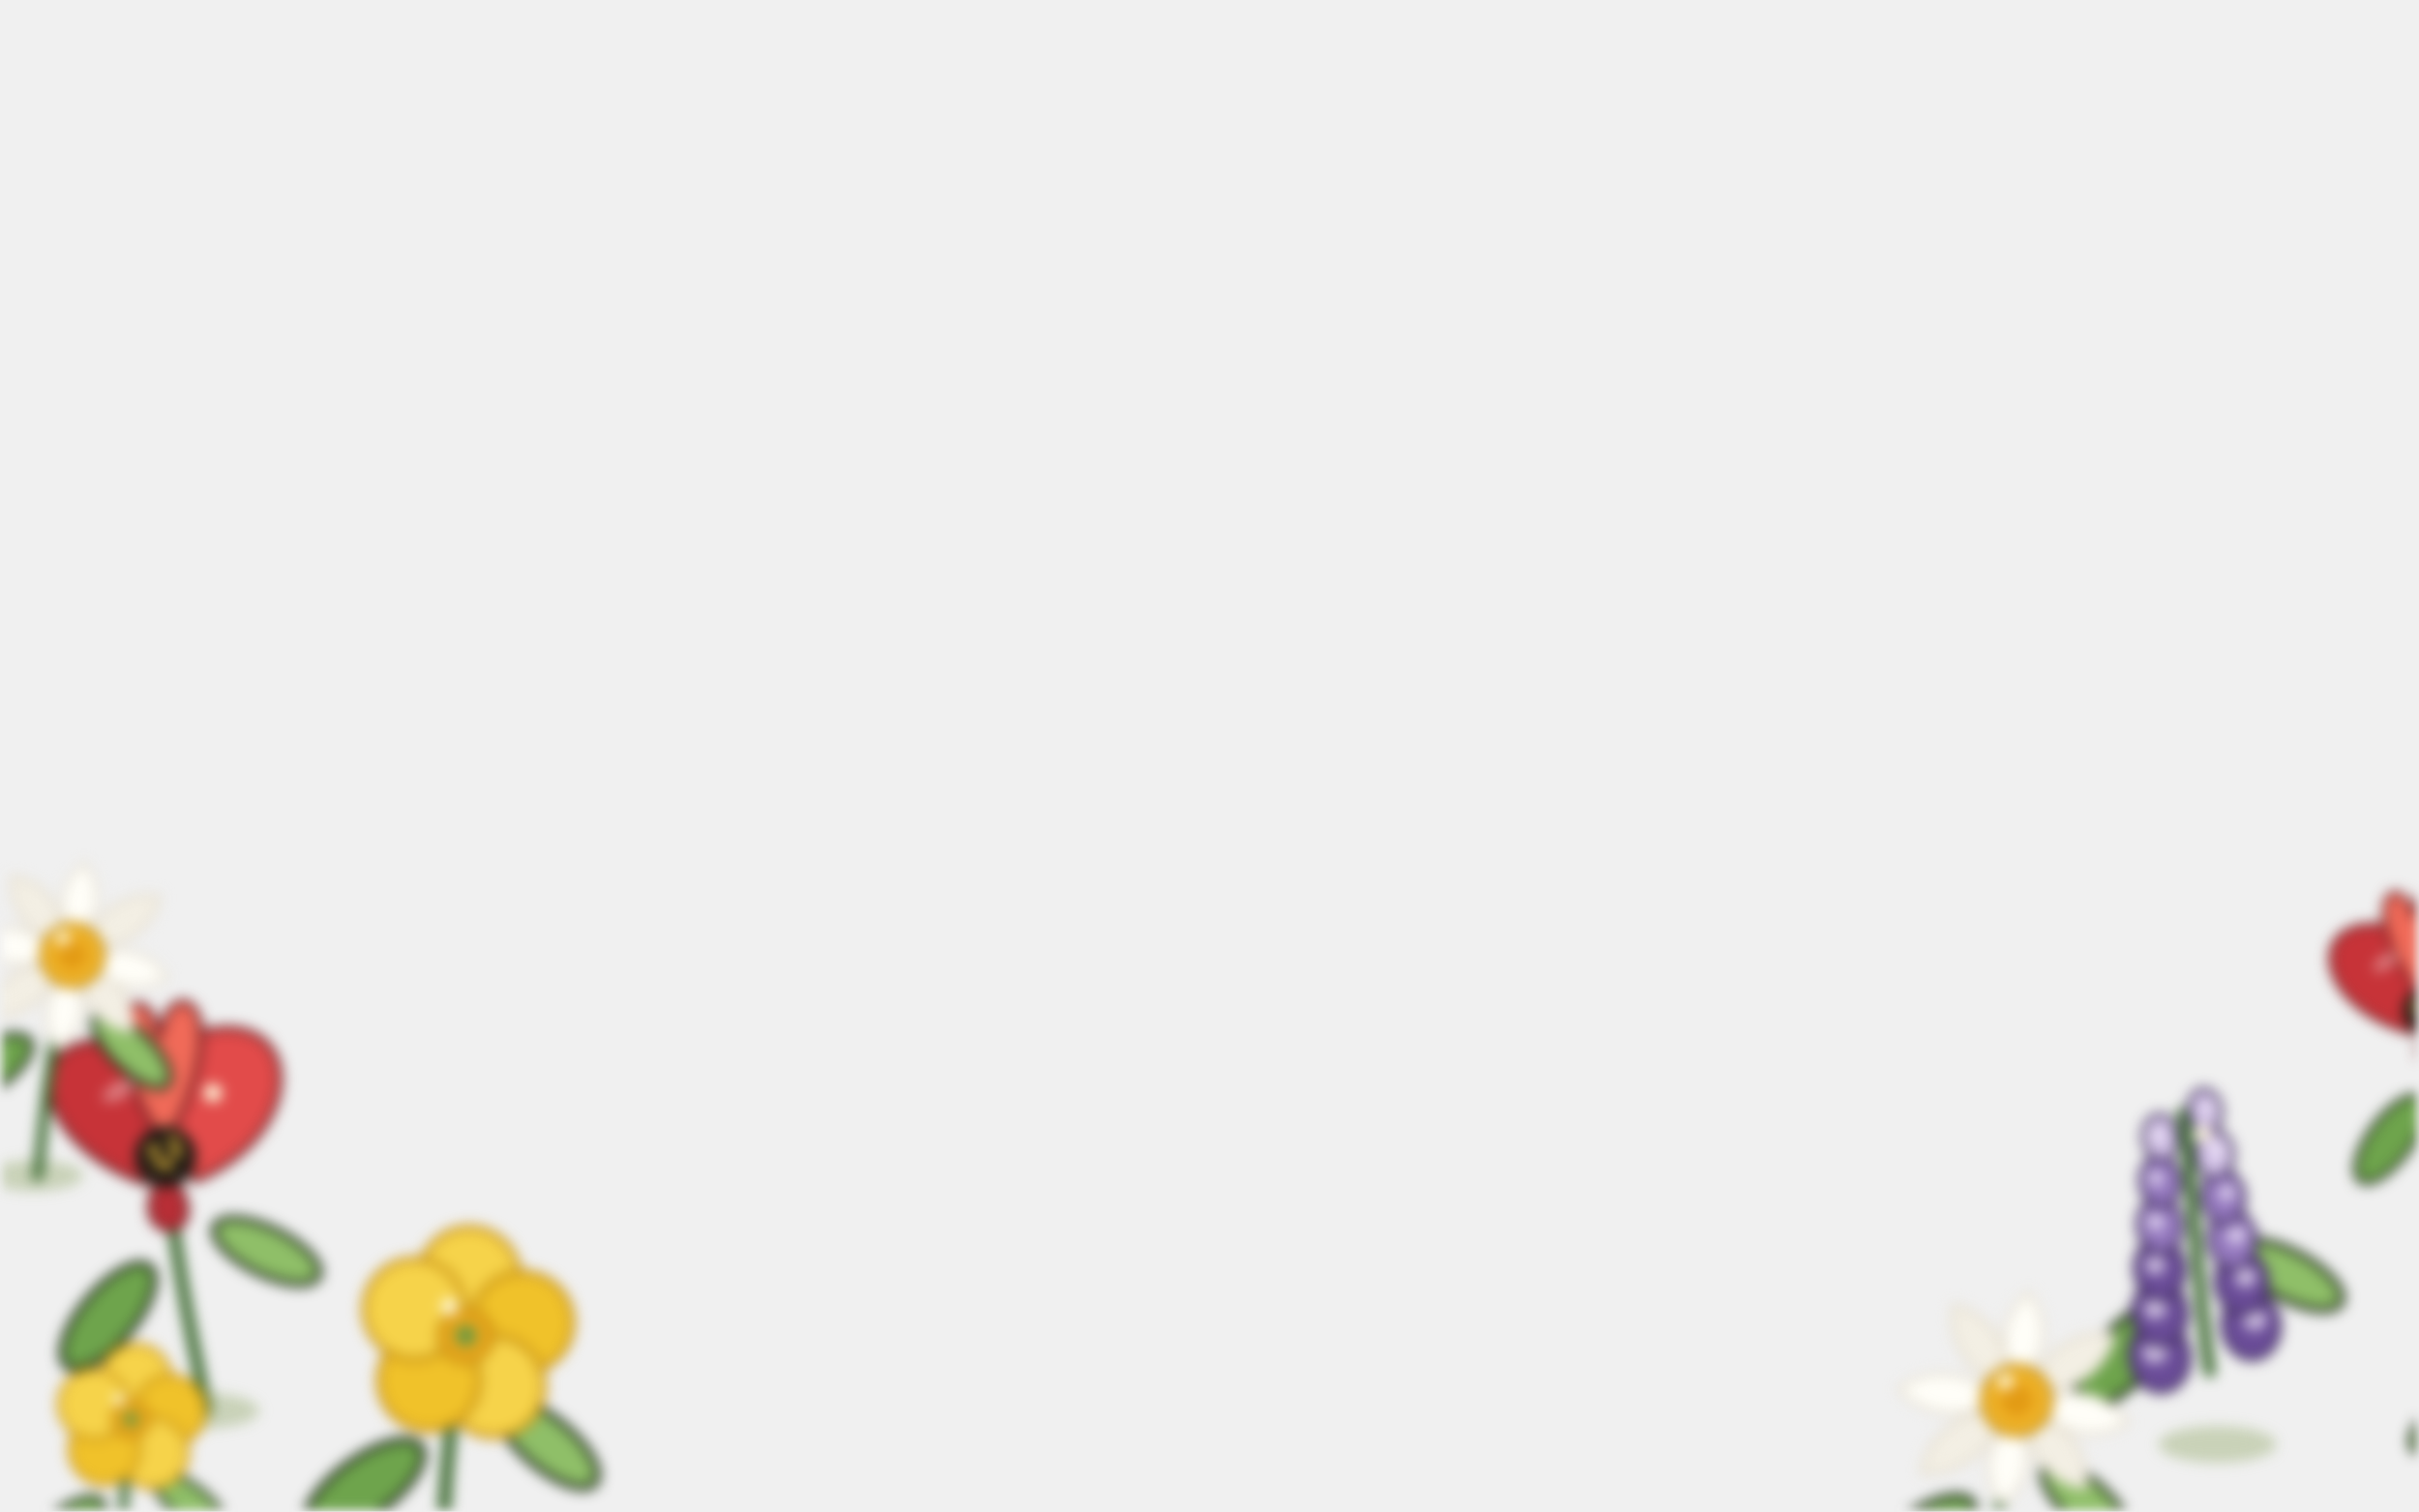
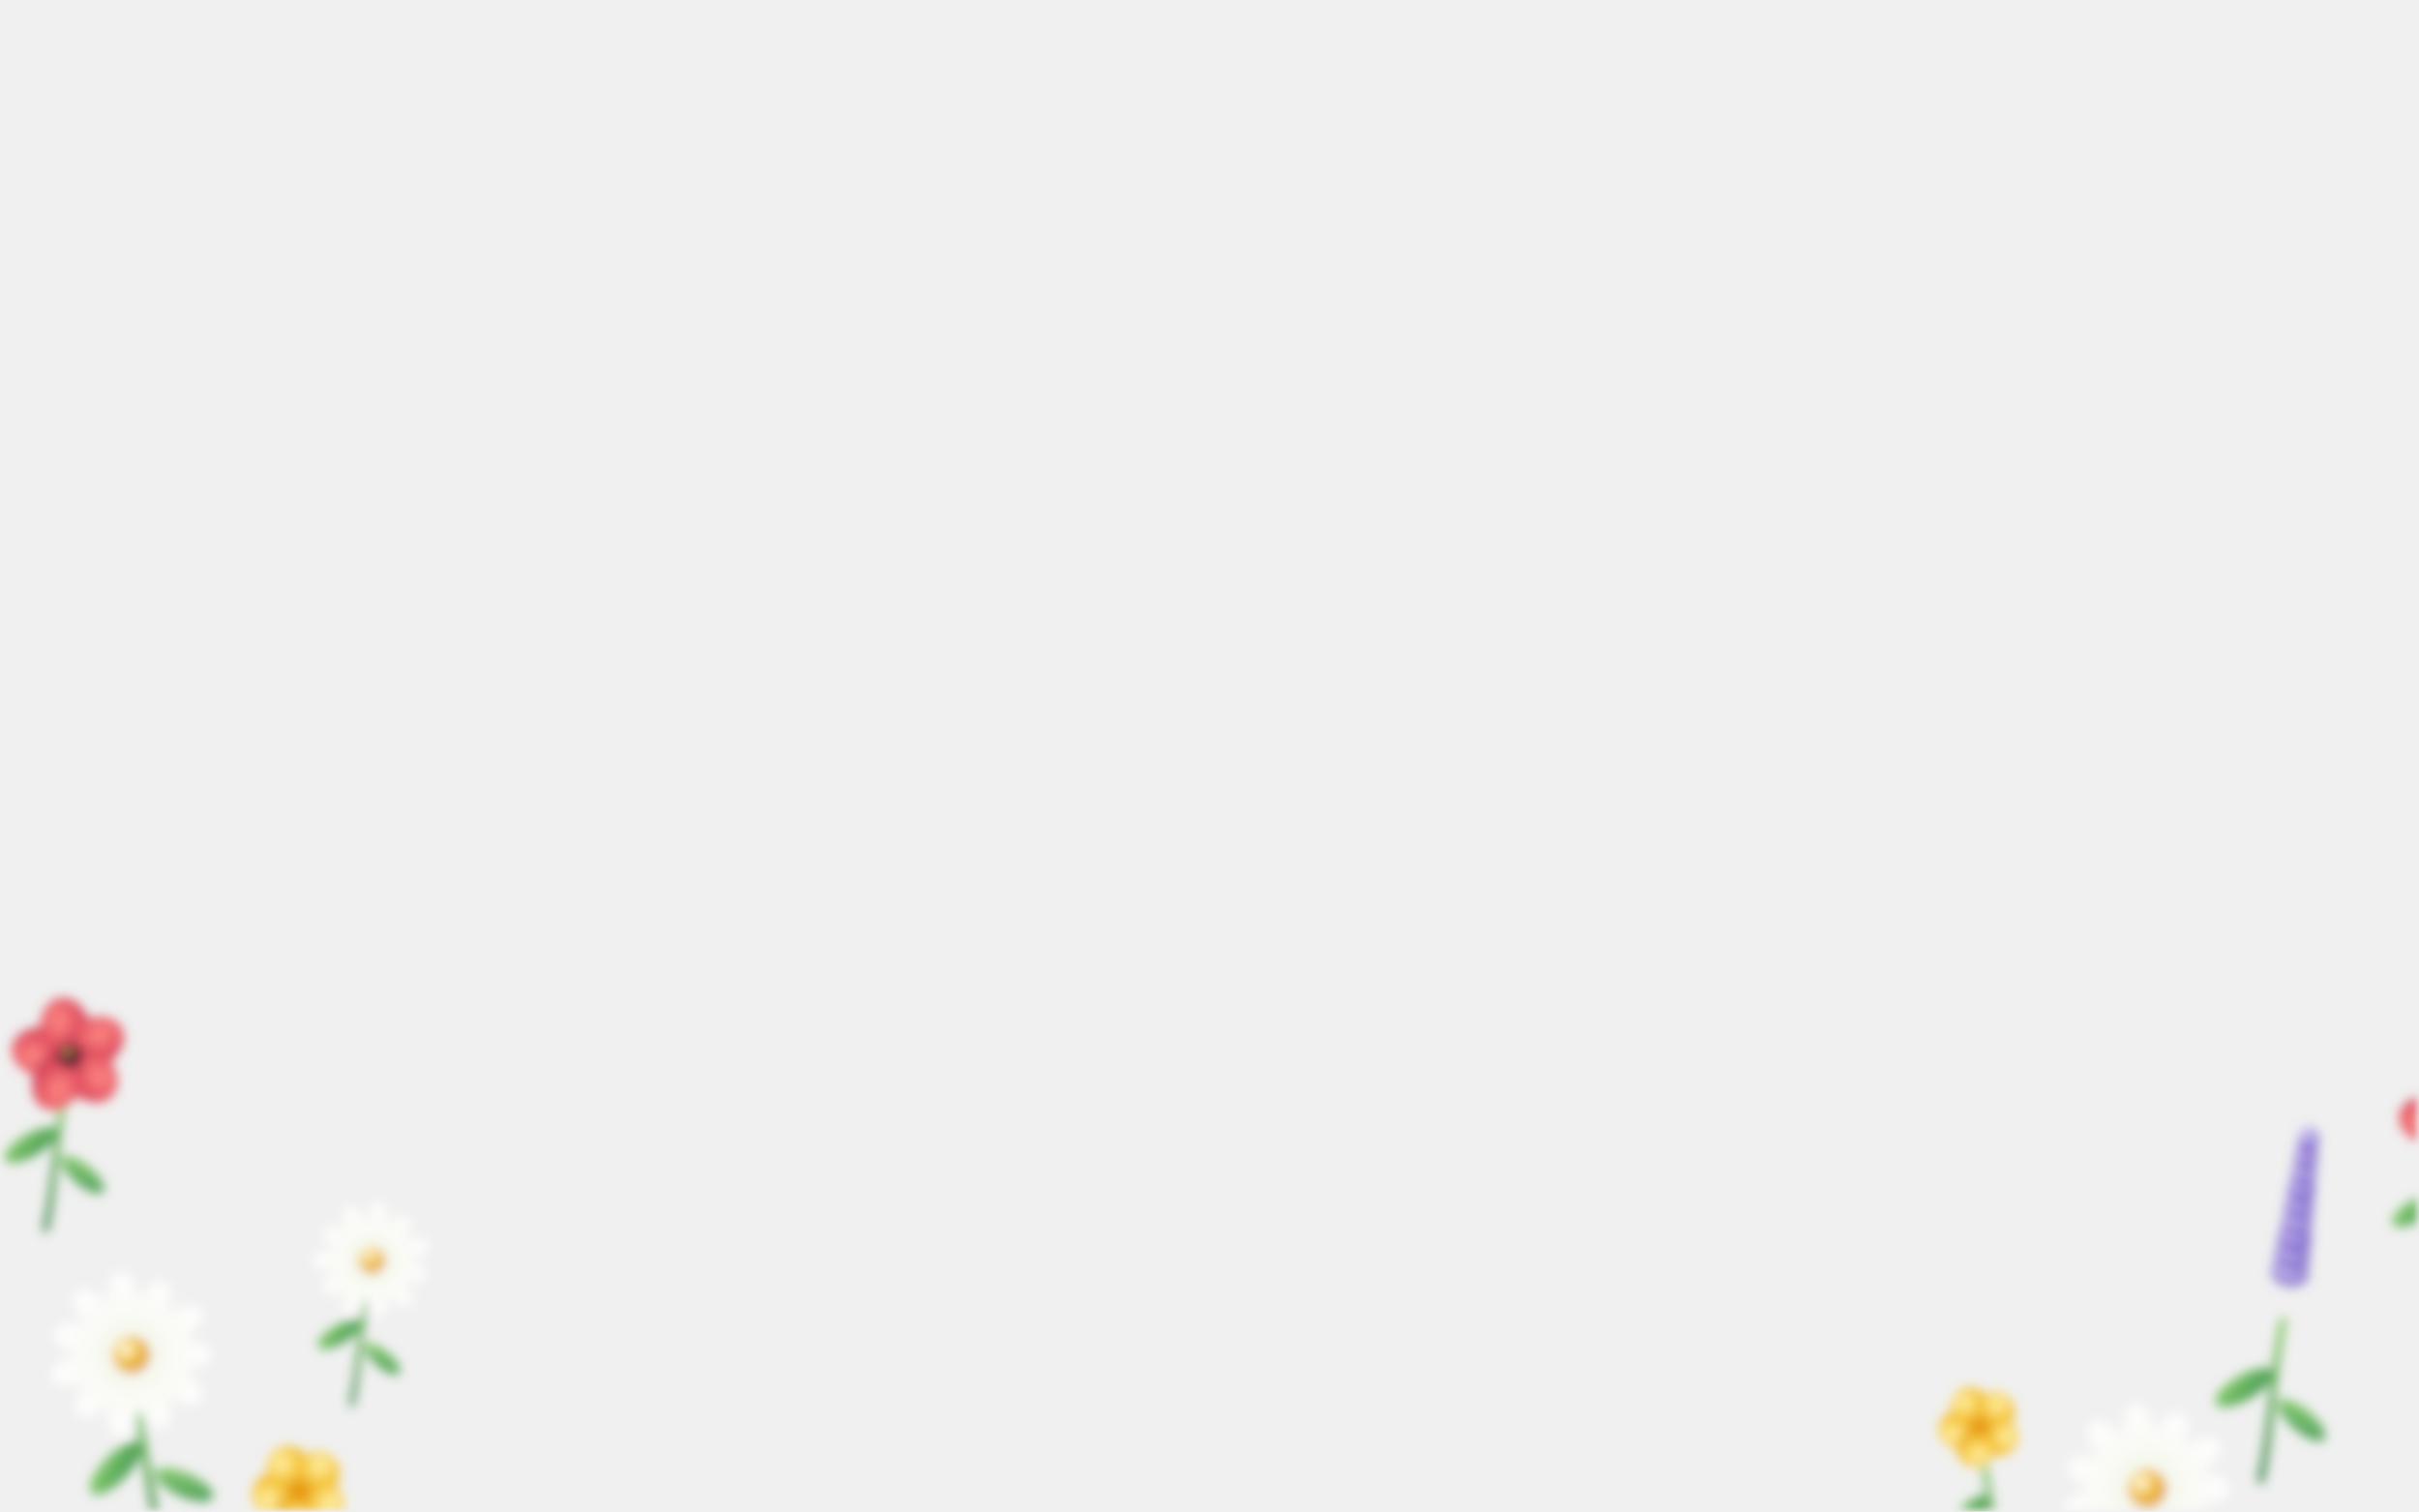
<svg xmlns="http://www.w3.org/2000/svg" viewBox="0 0 1440 900" width="100%" height="100%" preserveAspectRatio="xMidYMid slice" overflow="hidden" aria-hidden="true" focusable="false">
  <defs>
-     <filter id="near-blur" x="-20%" y="-20%" width="140%" height="140%" color-interpolation-filters="sRGB">
-       <feGaussianBlur stdDeviation="4" />
+     <linearGradient id="petal-white" x1="0" y1="1" x2="0" y2="0">
+       <stop offset="0%" stop-color="#F3F6EA" />
+       <stop offset="100%" stop-color="#FFFFFF" />
+     </linearGradient>
+     <radialGradient id="daisy-heart" cx="38%" cy="34%" r="68%">
+       <stop offset="0%" stop-color="#FFF3C4" />
+       <stop offset="52%" stop-color="#F0C14A" />
+       <stop offset="100%" stop-color="#E09622" />
+     </radialGradient>
+     <radialGradient id="poppy-petal" cx="40%" cy="35%" r="70%">
+       <stop offset="0%" stop-color="#FF8B86" />
+       <stop offset="55%" stop-color="#E45462" />
+       <stop offset="100%" stop-color="#C43B55" />
+     </radialGradient>
+     <radialGradient id="butter-petal" cx="40%" cy="35%" r="70%">
+       <stop offset="0%" stop-color="#FFF4B0" />
+       <stop offset="60%" stop-color="#F6C53A" />
+       <stop offset="100%" stop-color="#E2A41E" />
+     </radialGradient>
+     <radialGradient id="lupin-bloom" cx="40%" cy="30%" r="75%">
+       <stop offset="0%" stop-color="#E4D9FF" />
+       <stop offset="55%" stop-color="#8E78D8" />
+       <stop offset="100%" stop-color="#6A52B8" />
+     </radialGradient>
+     <linearGradient id="leaf" x1="0" y1="0" x2="1" y2="1">
+       <stop offset="0%" stop-color="#8ED56A" />
+       <stop offset="100%" stop-color="#2F8A46" />
+     </linearGradient>
+     <linearGradient id="stem" x1="0" y1="0" x2="0" y2="1">
+       <stop offset="0%" stop-color="#7BC85A" />
+       <stop offset="100%" stop-color="#2E7A3E" />
+     </linearGradient>
+     <filter id="near-blur" x="-15%" y="-15%" width="130%" height="130%">
+       <feGaussianBlur stdDeviation="3.4" />
    </filter>
  </defs>
  <g filter="url(#near-blur)">
-     <ellipse cx="120.0" cy="840.0" rx="34.4" ry="10.8" fill="#9AAE74" opacity="0.45" />
-     <g transform="translate(120.0 840.0) rotate(-8) scale(2.15)">
-       <path d="M0 -72.0 C -2.1 -36.0 2 0 1.2 0" fill="none" stroke="#3E6B32" stroke-width="3.4" stroke-linecap="round" />
-       <ellipse cx="-22" cy="-29.5" rx="18" ry="7.5" fill="#6EA44C" stroke="#24341C" stroke-width="1.7" transform="rotate(-42 -22 -29.5)" />
-       <ellipse cx="24" cy="-41.2" rx="16" ry="6.5" fill="#8FBF68" stroke="#24341C" stroke-width="1.7" transform="rotate(34 24 -41.2)" />
-       <g transform="translate(0 -72.0) rotate(5.0)">
-         <path d="M-6,8 C -40,-6 -38,-40 -8,-30 C 0,-26 2,-4 -6,8 Z" fill="#C73338" stroke="#7A2428" stroke-width="1.6" />
-         <path d="M8,8 C 42,-4 40,-42 8,-32 C 0,-26 -2,-2 8,8 Z" fill="#E24B4A" stroke="#7A2428" stroke-width="1.6" />
-         <path d="M0,-2 C -22,-40 -2,-52 0,-32 C 4,-52 24,-40 0,-2 Z" fill="#F06A58" stroke="#7A2428" stroke-width="1.6" />
-         <path d="M0,4 C -18,26 18,28 0,4 Z" fill="#B82E36" stroke="#7A2428" stroke-width="1.4" />
-         <circle cy="1" r="8.5" fill="#241C16" />
-         <g fill="#F2C63D">
-           <circle cx="-3.2" cy="-1" r="1.45" />
-           <circle cx="3" cy="-0.4" r="1.45" />
-           <circle cx="0.4" cy="3.2" r="1.35" />
-           <circle cx="2.4" cy="-3.6" r="1.15" />
-           <circle cx="-2.2" cy="2.4" r="1.15" />
-         </g>
-         <ellipse cx="-12" cy="-18" rx="5" ry="2.4" fill="#fff" opacity="0.35" transform="rotate(-28 -12 -18)" />
-         <circle cx="14" cy="-16" r="2.5" fill="#FFF8DC" class="hh-dew" />
-       </g>
-     </g>
-     <ellipse cx="20.0" cy="700.0" rx="29.6" ry="9.3" fill="#9AAE74" opacity="0.45" />
-     <g transform="translate(20.0 700.0) rotate(10) scale(1.85)">
-       <path d="M0 -72.0 C -2.8 -36.0 2 0 1.2 0" fill="none" stroke="#3E6B32" stroke-width="3.4" stroke-linecap="round" />
-       <ellipse cx="-22" cy="-30.6" rx="18" ry="7.5" fill="#6EA44C" stroke="#24341C" stroke-width="1.7" transform="rotate(-42 -22 -30.6)" />
-       <ellipse cx="24" cy="-45.2" rx="16" ry="6.5" fill="#8FBF68" stroke="#24341C" stroke-width="1.7" transform="rotate(34 24 -45.2)" />
-       <g transform="translate(0 -72.0)">
-         <path d="M0,-7 C 7,-12 8,-22.0 0,-30.0 C -8,-22.0 -7,-12 0,-7 Z" fill="#FFFEF8" stroke="#E3DCCC" stroke-width="1.1" transform="rotate(-2.5)" />
-         <path d="M0,-7 C 7,-12 8,-26.0 0,-34.0 C -8,-26.0 -7,-12 0,-7 Z" fill="#F3EFE4" stroke="#E3DCCC" stroke-width="1.1" transform="rotate(46.1)" />
-         <path d="M0,-7 C 7,-12 8,-23.5 0,-31.5 C -8,-23.5 -7,-12 0,-7 Z" fill="#FFFEF8" stroke="#E3DCCC" stroke-width="1.1" transform="rotate(93.4)" />
-         <path d="M0,-7 C 7,-12 8,-23.1 0,-31.1 C -8,-23.1 -7,-12 0,-7 Z" fill="#F3EFE4" stroke="#E3DCCC" stroke-width="1.1" transform="rotate(132.1)" />
-         <path d="M0,-7 C 7,-12 8,-22.7 0,-30.7 C -8,-22.7 -7,-12 0,-7 Z" fill="#FFFEF8" stroke="#E3DCCC" stroke-width="1.1" transform="rotate(178.3)" />
-         <path d="M0,-7 C 7,-12 8,-25.9 0,-33.9 C -8,-25.9 -7,-12 0,-7 Z" fill="#F3EFE4" stroke="#E3DCCC" stroke-width="1.1" transform="rotate(224.8)" />
-         <path d="M0,-7 C 7,-12 8,-24.3 0,-32.3 C -8,-24.3 -7,-12 0,-7 Z" fill="#FFFEF8" stroke="#E3DCCC" stroke-width="1.1" transform="rotate(268.9)" />
-         <path d="M0,-7 C 7,-12 8,-24.1 0,-32.1 C -8,-24.1 -7,-12 0,-7 Z" fill="#F3EFE4" stroke="#E3DCCC" stroke-width="1.1" transform="rotate(312.6)" />
-         <circle r="10" fill="#F0B429" stroke="#C89216" stroke-width="1.5" />
-         <circle r="5" fill="#E39B14" />
-         <circle cx="-4" cy="-5" r="2.3" fill="#FFF8DC" class="hh-dew" />
-       </g>
-     </g>
-     <ellipse cx="260.0" cy="960.0" rx="36.8" ry="11.5" fill="#9AAE74" opacity="0.45" />
-     <g transform="translate(260.0 960.0) rotate(6) scale(2.3)">
-       <path d="M0 -72.0 C -3.9 -36.0 2 0 1.2 0" fill="none" stroke="#3E6B32" stroke-width="3.4" stroke-linecap="round" />
-       <ellipse cx="-22" cy="-30.3" rx="18" ry="7.5" fill="#6EA44C" stroke="#24341C" stroke-width="1.7" transform="rotate(-42 -22 -30.3)" />
-       <ellipse cx="24" cy="-46.4" rx="16" ry="6.5" fill="#8FBF68" stroke="#24341C" stroke-width="1.7" transform="rotate(34 24 -46.4)" />
-       <g transform="translate(0 -72.0)">
-         <circle cx="-0.7" cy="-15.0" r="13" fill="#F6D34A" stroke="#C89214" stroke-width="1.45" />
-         <circle cx="14.2" cy="-4.9" r="13" fill="#F0C22A" stroke="#C89214" stroke-width="1.45" />
-         <circle cx="8.6" cy="12.3" r="13" fill="#F6D34A" stroke="#C89214" stroke-width="1.45" />
-         <circle cx="-8.3" cy="12.5" r="13" fill="#F0C22A" stroke="#C89214" stroke-width="1.45" />
-         <circle cx="-14.0" cy="-5.4" r="13" fill="#F6D34A" stroke="#C89214" stroke-width="1.45" />
-         <circle r="7" fill="#E8A61C" stroke="#C89214" stroke-width="1.2" />
-         <circle r="2.8" fill="#6E9A40" />
-         <circle cx="-5" cy="-7" r="2.2" fill="#FFF8DC" class="hh-dew" />
-       </g>
-     </g>
-     <ellipse cx="1320.0" cy="860.0" rx="35.2" ry="11.0" fill="#9AAE74" opacity="0.45" />
-     <g transform="translate(1320.0 860.0) rotate(-6) scale(2.2)">
-       <path d="M0 -19.8 C -1 -45.0 1 -90.0 0 -90.0" fill="none" stroke="#3E6B32" stroke-width="3.2" stroke-linecap="round" />
-       <ellipse cx="-22" cy="-26.9" rx="18" ry="7.5" fill="#6EA44C" stroke="#24341C" stroke-width="1.7" transform="rotate(-42 -22 -26.9)" />
-       <ellipse cx="24" cy="-43.5" rx="16" ry="6.5" fill="#8FBF68" stroke="#24341C" stroke-width="1.7" transform="rotate(34 24 -43.5)" />
-       <ellipse cx="-13.0" cy="-25.2" rx="8.0" ry="9.5" fill="#6A4C98" stroke="#3C2A58" stroke-width="1.15" />
-       <ellipse cx="-14.2" cy="-26.6" rx="3.4" ry="3.0" fill="#F6EEFF" opacity="0.7" />
-       <ellipse cx="12.4" cy="-31.1" rx="7.7" ry="9.2" fill="#6A4C98" stroke="#3C2A58" stroke-width="1.15" />
-       <ellipse cx="13.6" cy="-32.5" rx="3.2" ry="2.9" fill="#F6EEFF" opacity="0.7" />
-       <ellipse cx="-11.7" cy="-37.0" rx="7.3" ry="8.8" fill="#6A4C98" stroke="#3C2A58" stroke-width="1.15" />
-       <ellipse cx="-12.9" cy="-38.3" rx="3.1" ry="2.8" fill="#F6EEFF" opacity="0.7" />
-       <ellipse cx="11.1" cy="-42.9" rx="7.0" ry="8.5" fill="#6A4C98" stroke="#3C2A58" stroke-width="1.15" />
-       <ellipse cx="12.3" cy="-44.2" rx="2.9" ry="2.7" fill="#F6EEFF" opacity="0.7" />
-       <ellipse cx="-10.5" cy="-48.8" rx="6.7" ry="8.2" fill="#6A4C98" stroke="#3C2A58" stroke-width="1.15" />
-       <ellipse cx="-11.7" cy="-50.0" rx="2.8" ry="2.6" fill="#F6EEFF" opacity="0.7" />
-       <ellipse cx="9.8" cy="-54.7" rx="6.4" ry="7.9" fill="#9478BE" stroke="#3C2A58" stroke-width="1.15" />
-       <ellipse cx="11.0" cy="-55.8" rx="2.7" ry="2.5" fill="#F6EEFF" opacity="0.7" />
-       <ellipse cx="-9.2" cy="-60.5" rx="6.0" ry="7.5" fill="#9478BE" stroke="#3C2A58" stroke-width="1.15" />
-       <ellipse cx="-10.4" cy="-61.7" rx="2.5" ry="2.4" fill="#F6EEFF" opacity="0.7" />
-       <ellipse cx="8.5" cy="-66.4" rx="5.7" ry="7.2" fill="#9478BE" stroke="#3C2A58" stroke-width="1.15" />
-       <ellipse cx="9.7" cy="-67.5" rx="2.4" ry="2.3" fill="#F6EEFF" opacity="0.7" />
-       <ellipse cx="-7.9" cy="-72.3" rx="5.4" ry="6.9" fill="#9478BE" stroke="#3C2A58" stroke-width="1.15" />
-       <ellipse cx="-9.1" cy="-73.4" rx="2.3" ry="2.2" fill="#F6EEFF" opacity="0.7" />
-       <ellipse cx="7.3" cy="-78.2" rx="5.1" ry="6.5" fill="#D2C2E6" stroke="#3C2A58" stroke-width="1.15" />
-       <ellipse cx="8.5" cy="-79.2" rx="2.1" ry="2.1" fill="#F6EEFF" opacity="0.7" />
-       <ellipse cx="-6.6" cy="-84.1" rx="4.7" ry="6.2" fill="#D2C2E6" stroke="#3C2A58" stroke-width="1.15" />
-       <ellipse cx="-7.8" cy="-85.0" rx="2.0" ry="2.0" fill="#F6EEFF" opacity="0.7" />
-       <ellipse cx="6.0" cy="-90.0" rx="4.4" ry="5.9" fill="#D2C2E6" stroke="#3C2A58" stroke-width="1.15" />
-       <ellipse cx="7.2" cy="-90.9" rx="1.8" ry="1.9" fill="#F6EEFF" opacity="0.7" />
-       <circle cx="5" cy="-84.0" r="2.2" fill="#FFF8DC" class="hh-dew" />
-     </g>
-     <ellipse cx="1180.0" cy="980.0" rx="32.8" ry="10.3" fill="#9AAE74" opacity="0.45" />
-     <g transform="translate(1180.0 980.0) rotate(8) scale(2.05)">
-       <path d="M0 -72.0 C -2.1 -36.0 2 0 1.2 0" fill="none" stroke="#3E6B32" stroke-width="3.4" stroke-linecap="round" />
-       <ellipse cx="-22" cy="-29.0" rx="18" ry="7.5" fill="#6EA44C" stroke="#24341C" stroke-width="1.7" transform="rotate(-42 -22 -29.0)" />
-       <ellipse cx="24" cy="-45.4" rx="16" ry="6.5" fill="#8FBF68" stroke="#24341C" stroke-width="1.7" transform="rotate(34 24 -45.4)" />
-       <g transform="translate(0 -72.0)">
-         <path d="M0,-7 C 7,-12 8,-23.5 0,-31.5 C -8,-23.5 -7,-12 0,-7 Z" fill="#FFFEF8" stroke="#E3DCCC" stroke-width="1.1" transform="rotate(-1.7)" />
-         <path d="M0,-7 C 7,-12 8,-26.1 0,-34.1 C -8,-26.1 -7,-12 0,-7 Z" fill="#F3EFE4" stroke="#E3DCCC" stroke-width="1.1" transform="rotate(47.9)" />
-         <path d="M0,-7 C 7,-12 8,-25.0 0,-33.0 C -8,-25.0 -7,-12 0,-7 Z" fill="#FFFEF8" stroke="#E3DCCC" stroke-width="1.1" transform="rotate(93.4)" />
-         <path d="M0,-7 C 7,-12 8,-24.4 0,-32.4 C -8,-24.4 -7,-12 0,-7 Z" fill="#F3EFE4" stroke="#E3DCCC" stroke-width="1.1" transform="rotate(133.9)" />
-         <path d="M0,-7 C 7,-12 8,-22.7 0,-30.7 C -8,-22.7 -7,-12 0,-7 Z" fill="#FFFEF8" stroke="#E3DCCC" stroke-width="1.1" transform="rotate(180.0)" />
-         <path d="M0,-7 C 7,-12 8,-26.8 0,-34.8 C -8,-26.8 -7,-12 0,-7 Z" fill="#F3EFE4" stroke="#E3DCCC" stroke-width="1.1" transform="rotate(225.0)" />
-         <path d="M0,-7 C 7,-12 8,-26.5 0,-34.5 C -8,-26.5 -7,-12 0,-7 Z" fill="#FFFEF8" stroke="#E3DCCC" stroke-width="1.1" transform="rotate(267.5)" />
-         <path d="M0,-7 C 7,-12 8,-25.2 0,-33.2 C -8,-25.2 -7,-12 0,-7 Z" fill="#F3EFE4" stroke="#E3DCCC" stroke-width="1.1" transform="rotate(318.3)" />
-         <circle r="10" fill="#F0B429" stroke="#C89216" stroke-width="1.5" />
-         <circle r="5" fill="#E39B14" />
-         <circle cx="-4" cy="-5" r="2.3" fill="#FFF8DC" class="hh-dew" />
-       </g>
-     </g>
-     <ellipse cx="1470.0" cy="720.0" rx="27.2" ry="8.5" fill="#9AAE74" opacity="0.45" />
-     <g transform="translate(1470.0 720.0) rotate(-12) scale(1.7)">
-       <path d="M0 -72.0 C -2.8 -36.0 2 0 1.2 0" fill="none" stroke="#3E6B32" stroke-width="3.4" stroke-linecap="round" />
-       <ellipse cx="-22" cy="-29.7" rx="18" ry="7.5" fill="#6EA44C" stroke="#24341C" stroke-width="1.7" transform="rotate(-42 -22 -29.7)" />
-       <ellipse cx="24" cy="-40.1" rx="16" ry="6.5" fill="#8FBF68" stroke="#24341C" stroke-width="1.7" transform="rotate(34 24 -40.1)" />
-       <g transform="translate(0 -72.0) rotate(3.8)">
-         <path d="M-6,8 C -40,-6 -38,-40 -8,-30 C 0,-26 2,-4 -6,8 Z" fill="#C73338" stroke="#7A2428" stroke-width="1.6" />
-         <path d="M8,8 C 42,-4 40,-42 8,-32 C 0,-26 -2,-2 8,8 Z" fill="#E24B4A" stroke="#7A2428" stroke-width="1.6" />
-         <path d="M0,-2 C -22,-40 -2,-52 0,-32 C 4,-52 24,-40 0,-2 Z" fill="#F06A58" stroke="#7A2428" stroke-width="1.6" />
-         <path d="M0,4 C -18,26 18,28 0,4 Z" fill="#B82E36" stroke="#7A2428" stroke-width="1.4" />
-         <circle cy="1" r="8.5" fill="#241C16" />
-         <g fill="#F2C63D">
-           <circle cx="-3.2" cy="-1" r="1.45" />
-           <circle cx="3" cy="-0.4" r="1.45" />
-           <circle cx="0.4" cy="3.2" r="1.35" />
-           <circle cx="2.4" cy="-3.6" r="1.15" />
-           <circle cx="-2.2" cy="2.4" r="1.15" />
-         </g>
-         <ellipse cx="-12" cy="-18" rx="5" ry="2.4" fill="#fff" opacity="0.35" transform="rotate(-28 -12 -18)" />
-         <circle cx="14" cy="-16" r="2.5" fill="#FFF8DC" class="hh-dew" />
-       </g>
-     </g>
-     <ellipse cx="70.0" cy="960.0" rx="25.6" ry="8.0" fill="#9AAE74" opacity="0.45" />
-     <g transform="translate(70.0 960.0) rotate(4) scale(1.6)">
-       <path d="M0 -72.0 C -2.1 -36.0 2 0 1.2 0" fill="none" stroke="#3E6B32" stroke-width="3.4" stroke-linecap="round" />
-       <ellipse cx="-22" cy="-28.9" rx="18" ry="7.5" fill="#6EA44C" stroke="#24341C" stroke-width="1.7" transform="rotate(-42 -22 -28.9)" />
-       <ellipse cx="24" cy="-42.5" rx="16" ry="6.5" fill="#8FBF68" stroke="#24341C" stroke-width="1.7" transform="rotate(34 24 -42.5)" />
-       <g transform="translate(0 -72.0)">
-         <circle cx="0.7" cy="-15.0" r="13" fill="#F6D34A" stroke="#C89214" stroke-width="1.45" />
-         <circle cx="14.4" cy="-4.3" r="13" fill="#F0C22A" stroke="#C89214" stroke-width="1.45" />
-         <circle cx="9.0" cy="12.0" r="13" fill="#F6D34A" stroke="#C89214" stroke-width="1.45" />
-         <circle cx="-9.1" cy="11.9" r="13" fill="#F0C22A" stroke="#C89214" stroke-width="1.45" />
-         <circle cx="-14.3" cy="-4.6" r="13" fill="#F6D34A" stroke="#C89214" stroke-width="1.45" />
-         <circle r="7" fill="#E8A61C" stroke="#C89214" stroke-width="1.2" />
-         <circle r="2.8" fill="#6E9A40" />
-         <circle cx="-5" cy="-7" r="2.2" fill="#FFF8DC" class="hh-dew" />
-       </g>
-     </g>
-     <ellipse cx="1500.0" cy="900.0" rx="30.4" ry="9.5" fill="#9AAE74" opacity="0.45" />
-     <g transform="translate(1500.0 900.0) rotate(6) scale(1.9)">
-       <path d="M0 -19.8 C -1 -45.0 1 -90.0 0 -90.0" fill="none" stroke="#3E6B32" stroke-width="3.2" stroke-linecap="round" />
-       <ellipse cx="-22" cy="-28.1" rx="18" ry="7.5" fill="#6EA44C" stroke="#24341C" stroke-width="1.7" transform="rotate(-42 -22 -28.1)" />
-       <ellipse cx="24" cy="-42.6" rx="16" ry="6.5" fill="#8FBF68" stroke="#24341C" stroke-width="1.7" transform="rotate(34 24 -42.6)" />
-       <ellipse cx="-13.0" cy="-25.2" rx="8.0" ry="9.5" fill="#6A4C98" stroke="#3C2A58" stroke-width="1.15" />
-       <ellipse cx="-14.2" cy="-26.6" rx="3.4" ry="3.0" fill="#F6EEFF" opacity="0.7" />
-       <ellipse cx="12.4" cy="-31.1" rx="7.7" ry="9.2" fill="#6A4C98" stroke="#3C2A58" stroke-width="1.15" />
-       <ellipse cx="13.6" cy="-32.5" rx="3.2" ry="2.9" fill="#F6EEFF" opacity="0.7" />
-       <ellipse cx="-11.7" cy="-37.0" rx="7.3" ry="8.8" fill="#6A4C98" stroke="#3C2A58" stroke-width="1.15" />
-       <ellipse cx="-12.9" cy="-38.3" rx="3.1" ry="2.8" fill="#F6EEFF" opacity="0.7" />
-       <ellipse cx="11.1" cy="-42.9" rx="7.0" ry="8.5" fill="#6A4C98" stroke="#3C2A58" stroke-width="1.15" />
-       <ellipse cx="12.3" cy="-44.2" rx="2.9" ry="2.7" fill="#F6EEFF" opacity="0.7" />
-       <ellipse cx="-10.5" cy="-48.8" rx="6.7" ry="8.2" fill="#6A4C98" stroke="#3C2A58" stroke-width="1.15" />
-       <ellipse cx="-11.7" cy="-50.0" rx="2.8" ry="2.6" fill="#F6EEFF" opacity="0.7" />
-       <ellipse cx="9.8" cy="-54.7" rx="6.4" ry="7.9" fill="#9478BE" stroke="#3C2A58" stroke-width="1.15" />
-       <ellipse cx="11.0" cy="-55.8" rx="2.7" ry="2.5" fill="#F6EEFF" opacity="0.7" />
-       <ellipse cx="-9.2" cy="-60.5" rx="6.0" ry="7.5" fill="#9478BE" stroke="#3C2A58" stroke-width="1.15" />
-       <ellipse cx="-10.4" cy="-61.7" rx="2.5" ry="2.4" fill="#F6EEFF" opacity="0.7" />
-       <ellipse cx="8.5" cy="-66.4" rx="5.7" ry="7.2" fill="#9478BE" stroke="#3C2A58" stroke-width="1.15" />
-       <ellipse cx="9.7" cy="-67.5" rx="2.4" ry="2.3" fill="#F6EEFF" opacity="0.7" />
-       <ellipse cx="-7.9" cy="-72.3" rx="5.4" ry="6.9" fill="#9478BE" stroke="#3C2A58" stroke-width="1.15" />
-       <ellipse cx="-9.1" cy="-73.4" rx="2.3" ry="2.2" fill="#F6EEFF" opacity="0.7" />
-       <ellipse cx="7.3" cy="-78.2" rx="5.1" ry="6.5" fill="#D2C2E6" stroke="#3C2A58" stroke-width="1.15" />
-       <ellipse cx="8.5" cy="-79.2" rx="2.1" ry="2.1" fill="#F6EEFF" opacity="0.7" />
-       <ellipse cx="-6.6" cy="-84.1" rx="4.7" ry="6.2" fill="#D2C2E6" stroke="#3C2A58" stroke-width="1.15" />
-       <ellipse cx="-7.8" cy="-85.0" rx="2.0" ry="2.0" fill="#F6EEFF" opacity="0.7" />
-       <ellipse cx="6.0" cy="-90.0" rx="4.4" ry="5.9" fill="#D2C2E6" stroke="#3C2A58" stroke-width="1.15" />
-       <ellipse cx="7.2" cy="-90.9" rx="1.8" ry="1.9" fill="#F6EEFF" opacity="0.7" />
-       <circle cx="5" cy="-84.0" r="2.2" fill="#FFF8DC" class="hh-dew" />
+     <g transform="translate(80.0 820.0) rotate(-8.0) scale(1.700)">
+       <g>
+         <path d="M0 4 C -1.2 28.8 1.4 46.08 0 64" fill="none" stroke="url(#stem)" stroke-width="2.3" stroke-linecap="round" />
+         <ellipse cx="-11" cy="30.7" rx="12" ry="4.6" fill="url(#leaf)" transform="rotate(-38 -11 30.7)" opacity="0.95" />
+         <ellipse cx="12" cy="39.7" rx="11" ry="4.2" fill="url(#leaf)" transform="rotate(32 12 39.7)" opacity="0.9" />
+         <g transform="translate(0 -8)">
+           <g>
+             <ellipse cx="0" cy="-15.5" rx="5.6" ry="13.4" fill="url(#petal-white)" transform="rotate(0)" />
+             <ellipse cx="0" cy="-15.5" rx="5.6" ry="12.2" fill="url(#petal-white)" transform="rotate(32.72727)" />
+             <ellipse cx="0" cy="-15.5" rx="5.6" ry="13.4" fill="url(#petal-white)" transform="rotate(65.45455)" />
+             <ellipse cx="0" cy="-15.5" rx="5.6" ry="12.2" fill="url(#petal-white)" transform="rotate(98.18182)" />
+             <ellipse cx="0" cy="-15.5" rx="5.6" ry="13.4" fill="url(#petal-white)" transform="rotate(130.9091)" />
+             <ellipse cx="0" cy="-15.5" rx="5.6" ry="12.2" fill="url(#petal-white)" transform="rotate(163.6364)" />
+             <ellipse cx="0" cy="-15.5" rx="5.6" ry="13.4" fill="url(#petal-white)" transform="rotate(196.3636)" />
+             <ellipse cx="0" cy="-15.5" rx="5.6" ry="12.2" fill="url(#petal-white)" transform="rotate(229.0909)" />
+             <ellipse cx="0" cy="-15.5" rx="5.6" ry="13.4" fill="url(#petal-white)" transform="rotate(261.8182)" />
+             <ellipse cx="0" cy="-15.5" rx="5.6" ry="12.2" fill="url(#petal-white)" transform="rotate(294.5455)" />
+             <ellipse cx="0" cy="-15.5" rx="5.6" ry="13.4" fill="url(#petal-white)" transform="rotate(327.2727)" />
+             <circle r="6.6" fill="url(#daisy-heart)" />
+             <circle cx="-1.8" cy="-2.2" r="2" fill="#FFF8DC" opacity="0.9" />
+           </g>
+         </g>
+       </g>
+     </g>
+     <g transform="translate(40.0 640.0) rotate(8.0) scale(1.450)">
+       <g>
+         <path d="M0 4 C -1.2 28.8 1.4 46.08 0 64" fill="none" stroke="url(#stem)" stroke-width="2.3" stroke-linecap="round" />
+         <ellipse cx="-11" cy="30.7" rx="12" ry="4.6" fill="url(#leaf)" transform="rotate(-38 -11 30.7)" opacity="0.95" />
+         <ellipse cx="12" cy="39.7" rx="11" ry="4.2" fill="url(#leaf)" transform="rotate(32 12 39.7)" opacity="0.9" />
+         <g transform="translate(0 -8)">
+           <g>
+             <ellipse cx="0" cy="-11" rx="10" ry="13" fill="url(#poppy-petal)" transform="rotate(-90)" />
+             <ellipse cx="0" cy="-11" rx="10" ry="13" fill="url(#poppy-petal)" transform="rotate(-18)" />
+             <ellipse cx="0" cy="-11" rx="10" ry="13" fill="url(#poppy-petal)" transform="rotate(54)" />
+             <ellipse cx="0" cy="-11" rx="10" ry="13" fill="url(#poppy-petal)" transform="rotate(126)" />
+             <ellipse cx="0" cy="-11" rx="10" ry="13" fill="url(#poppy-petal)" transform="rotate(198)" />
+             <circle r="5.2" fill="#5C2430" />
+             <circle cx="-1.2" cy="-1.4" r="1.5" fill="#F6C56A" opacity="0.85" />
+           </g>
+         </g>
+       </g>
+     </g>
+     <g transform="translate(180.0 900.0) rotate(-8.0) scale(1.550)">
+       <g>
+         <path d="M0 4 C -1.2 28.8 1.4 46.08 0 64" fill="none" stroke="url(#stem)" stroke-width="2.3" stroke-linecap="round" />
+         <ellipse cx="-11" cy="30.7" rx="12" ry="4.6" fill="url(#leaf)" transform="rotate(-38 -11 30.7)" opacity="0.95" />
+         <ellipse cx="12" cy="39.7" rx="11" ry="4.2" fill="url(#leaf)" transform="rotate(32 12 39.7)" opacity="0.9" />
+         <g transform="translate(0 -8)">
+           <g>
+             <circle cx="0" cy="-10" r="8.2" fill="url(#butter-petal)" transform="rotate(-90)" />
+             <circle cx="0" cy="-10" r="8.2" fill="url(#butter-petal)" transform="rotate(-18)" />
+             <circle cx="0" cy="-10" r="8.2" fill="url(#butter-petal)" transform="rotate(54)" />
+             <circle cx="0" cy="-10" r="8.2" fill="url(#butter-petal)" transform="rotate(126)" />
+             <circle cx="0" cy="-10" r="8.2" fill="url(#butter-petal)" transform="rotate(198)" />
+             <circle r="4.2" fill="#E89A16" />
+           </g>
+         </g>
+       </g>
+     </g>
+     <g transform="translate(1360.0 780.0) rotate(8.0) scale(1.600)">
+       <g>
+         <path d="M0 4 C -1.2 28.8 1.4 46.08 0 64" fill="none" stroke="url(#stem)" stroke-width="2.3" stroke-linecap="round" />
+         <ellipse cx="-11" cy="30.7" rx="12" ry="4.6" fill="url(#leaf)" transform="rotate(-38 -11 30.7)" opacity="0.95" />
+         <ellipse cx="12" cy="39.7" rx="11" ry="4.2" fill="url(#leaf)" transform="rotate(32 12 39.7)" opacity="0.9" />
+         <g transform="translate(0 -6)">
+           <g>
+             <ellipse cx="0" cy="-8.0" rx="7.2" ry="5.2" fill="url(#lupin-bloom)" opacity="0.78" />
+             <ellipse cx="0" cy="-14.2" rx="6.8" ry="5.2" fill="url(#lupin-bloom)" opacity="0.85" />
+             <ellipse cx="0" cy="-20.4" rx="6.4" ry="5.2" fill="url(#lupin-bloom)" opacity="0.92" />
+             <ellipse cx="0" cy="-26.6" rx="5.9" ry="5.2" fill="url(#lupin-bloom)" opacity="0.78" />
+             <ellipse cx="0" cy="-32.8" rx="5.5" ry="5.2" fill="url(#lupin-bloom)" opacity="0.85" />
+             <ellipse cx="0" cy="-39.0" rx="5.1" ry="5.2" fill="url(#lupin-bloom)" opacity="0.92" />
+             <ellipse cx="0" cy="-45.2" rx="4.7" ry="5.2" fill="url(#lupin-bloom)" opacity="0.78" />
+             <ellipse cx="0" cy="-51.4" rx="4.3" ry="5.2" fill="url(#lupin-bloom)" opacity="0.85" />
+             <ellipse cx="0" cy="-57.6" rx="3.8" ry="5.2" fill="url(#lupin-bloom)" opacity="0.92" />
+           </g>
+         </g>
+       </g>
+     </g>
+     <g transform="translate(1280.0 900.0) rotate(-8.0) scale(1.750)">
+       <g>
+         <path d="M0 4 C -1.2 28.8 1.4 46.08 0 64" fill="none" stroke="url(#stem)" stroke-width="2.3" stroke-linecap="round" />
+         <ellipse cx="-11" cy="30.7" rx="12" ry="4.6" fill="url(#leaf)" transform="rotate(-38 -11 30.7)" opacity="0.95" />
+         <ellipse cx="12" cy="39.7" rx="11" ry="4.2" fill="url(#leaf)" transform="rotate(32 12 39.7)" opacity="0.9" />
+         <g transform="translate(0 -8)">
+           <g>
+             <ellipse cx="0" cy="-15.5" rx="5.6" ry="13.4" fill="url(#petal-white)" transform="rotate(0)" />
+             <ellipse cx="0" cy="-15.5" rx="5.6" ry="12.2" fill="url(#petal-white)" transform="rotate(32.72727)" />
+             <ellipse cx="0" cy="-15.5" rx="5.6" ry="13.4" fill="url(#petal-white)" transform="rotate(65.45455)" />
+             <ellipse cx="0" cy="-15.5" rx="5.6" ry="12.2" fill="url(#petal-white)" transform="rotate(98.18182)" />
+             <ellipse cx="0" cy="-15.5" rx="5.6" ry="13.4" fill="url(#petal-white)" transform="rotate(130.9091)" />
+             <ellipse cx="0" cy="-15.5" rx="5.6" ry="12.2" fill="url(#petal-white)" transform="rotate(163.6364)" />
+             <ellipse cx="0" cy="-15.5" rx="5.6" ry="13.4" fill="url(#petal-white)" transform="rotate(196.3636)" />
+             <ellipse cx="0" cy="-15.5" rx="5.6" ry="12.2" fill="url(#petal-white)" transform="rotate(229.0909)" />
+             <ellipse cx="0" cy="-15.5" rx="5.6" ry="13.4" fill="url(#petal-white)" transform="rotate(261.8182)" />
+             <ellipse cx="0" cy="-15.5" rx="5.6" ry="12.2" fill="url(#petal-white)" transform="rotate(294.5455)" />
+             <ellipse cx="0" cy="-15.5" rx="5.6" ry="13.4" fill="url(#petal-white)" transform="rotate(327.2727)" />
+             <circle r="6.6" fill="url(#daisy-heart)" />
+             <circle cx="-1.8" cy="-2.2" r="2" fill="#FFF8DC" opacity="0.9" />
+           </g>
+         </g>
+       </g>
+     </g>
+     <g transform="translate(1460.0 680.0) rotate(8.0) scale(1.400)">
+       <g>
+         <path d="M0 4 C -1.2 28.8 1.4 46.08 0 64" fill="none" stroke="url(#stem)" stroke-width="2.3" stroke-linecap="round" />
+         <ellipse cx="-11" cy="30.7" rx="12" ry="4.6" fill="url(#leaf)" transform="rotate(-38 -11 30.7)" opacity="0.95" />
+         <ellipse cx="12" cy="39.7" rx="11" ry="4.2" fill="url(#leaf)" transform="rotate(32 12 39.7)" opacity="0.9" />
+         <g transform="translate(0 -8)">
+           <g>
+             <ellipse cx="0" cy="-11" rx="10" ry="13" fill="url(#poppy-petal)" transform="rotate(-90)" />
+             <ellipse cx="0" cy="-11" rx="10" ry="13" fill="url(#poppy-petal)" transform="rotate(-18)" />
+             <ellipse cx="0" cy="-11" rx="10" ry="13" fill="url(#poppy-petal)" transform="rotate(54)" />
+             <ellipse cx="0" cy="-11" rx="10" ry="13" fill="url(#poppy-petal)" transform="rotate(126)" />
+             <ellipse cx="0" cy="-11" rx="10" ry="13" fill="url(#poppy-petal)" transform="rotate(198)" />
+             <circle r="5.2" fill="#5C2430" />
+             <circle cx="-1.2" cy="-1.4" r="1.5" fill="#F6C56A" opacity="0.85" />
+           </g>
+         </g>
+       </g>
+     </g>
+     <g transform="translate(1180.0 860.0) rotate(-8.0) scale(1.350)">
+       <g>
+         <path d="M0 4 C -1.2 28.8 1.4 46.08 0 64" fill="none" stroke="url(#stem)" stroke-width="2.3" stroke-linecap="round" />
+         <ellipse cx="-11" cy="30.7" rx="12" ry="4.6" fill="url(#leaf)" transform="rotate(-38 -11 30.7)" opacity="0.95" />
+         <ellipse cx="12" cy="39.7" rx="11" ry="4.2" fill="url(#leaf)" transform="rotate(32 12 39.7)" opacity="0.9" />
+         <g transform="translate(0 -8)">
+           <g>
+             <circle cx="0" cy="-10" r="8.2" fill="url(#butter-petal)" transform="rotate(-90)" />
+             <circle cx="0" cy="-10" r="8.2" fill="url(#butter-petal)" transform="rotate(-18)" />
+             <circle cx="0" cy="-10" r="8.2" fill="url(#butter-petal)" transform="rotate(54)" />
+             <circle cx="0" cy="-10" r="8.2" fill="url(#butter-petal)" transform="rotate(126)" />
+             <circle cx="0" cy="-10" r="8.2" fill="url(#butter-petal)" transform="rotate(198)" />
+             <circle r="4.2" fill="#E89A16" />
+           </g>
+         </g>
+       </g>
+     </g>
+     <g transform="translate(220.0 760.0) rotate(8.0) scale(1.200)">
+       <g>
+         <path d="M0 4 C -1.2 28.8 1.4 46.08 0 64" fill="none" stroke="url(#stem)" stroke-width="2.3" stroke-linecap="round" />
+         <ellipse cx="-11" cy="30.7" rx="12" ry="4.6" fill="url(#leaf)" transform="rotate(-38 -11 30.7)" opacity="0.95" />
+         <ellipse cx="12" cy="39.7" rx="11" ry="4.2" fill="url(#leaf)" transform="rotate(32 12 39.7)" opacity="0.9" />
+         <g transform="translate(0 -8)">
+           <g>
+             <ellipse cx="0" cy="-15.5" rx="5.6" ry="13.4" fill="url(#petal-white)" transform="rotate(0)" />
+             <ellipse cx="0" cy="-15.5" rx="5.6" ry="12.2" fill="url(#petal-white)" transform="rotate(32.72727)" />
+             <ellipse cx="0" cy="-15.5" rx="5.6" ry="13.4" fill="url(#petal-white)" transform="rotate(65.45455)" />
+             <ellipse cx="0" cy="-15.5" rx="5.6" ry="12.2" fill="url(#petal-white)" transform="rotate(98.18182)" />
+             <ellipse cx="0" cy="-15.5" rx="5.6" ry="13.4" fill="url(#petal-white)" transform="rotate(130.9091)" />
+             <ellipse cx="0" cy="-15.5" rx="5.6" ry="12.2" fill="url(#petal-white)" transform="rotate(163.6364)" />
+             <ellipse cx="0" cy="-15.5" rx="5.6" ry="13.4" fill="url(#petal-white)" transform="rotate(196.3636)" />
+             <ellipse cx="0" cy="-15.5" rx="5.6" ry="12.2" fill="url(#petal-white)" transform="rotate(229.0909)" />
+             <ellipse cx="0" cy="-15.5" rx="5.6" ry="13.4" fill="url(#petal-white)" transform="rotate(261.8182)" />
+             <ellipse cx="0" cy="-15.5" rx="5.6" ry="12.2" fill="url(#petal-white)" transform="rotate(294.5455)" />
+             <ellipse cx="0" cy="-15.5" rx="5.6" ry="13.4" fill="url(#petal-white)" transform="rotate(327.2727)" />
+             <circle r="6.6" fill="url(#daisy-heart)" />
+             <circle cx="-1.8" cy="-2.2" r="2" fill="#FFF8DC" opacity="0.9" />
+           </g>
+         </g>
+       </g>
    </g>
  </g>
</svg>
